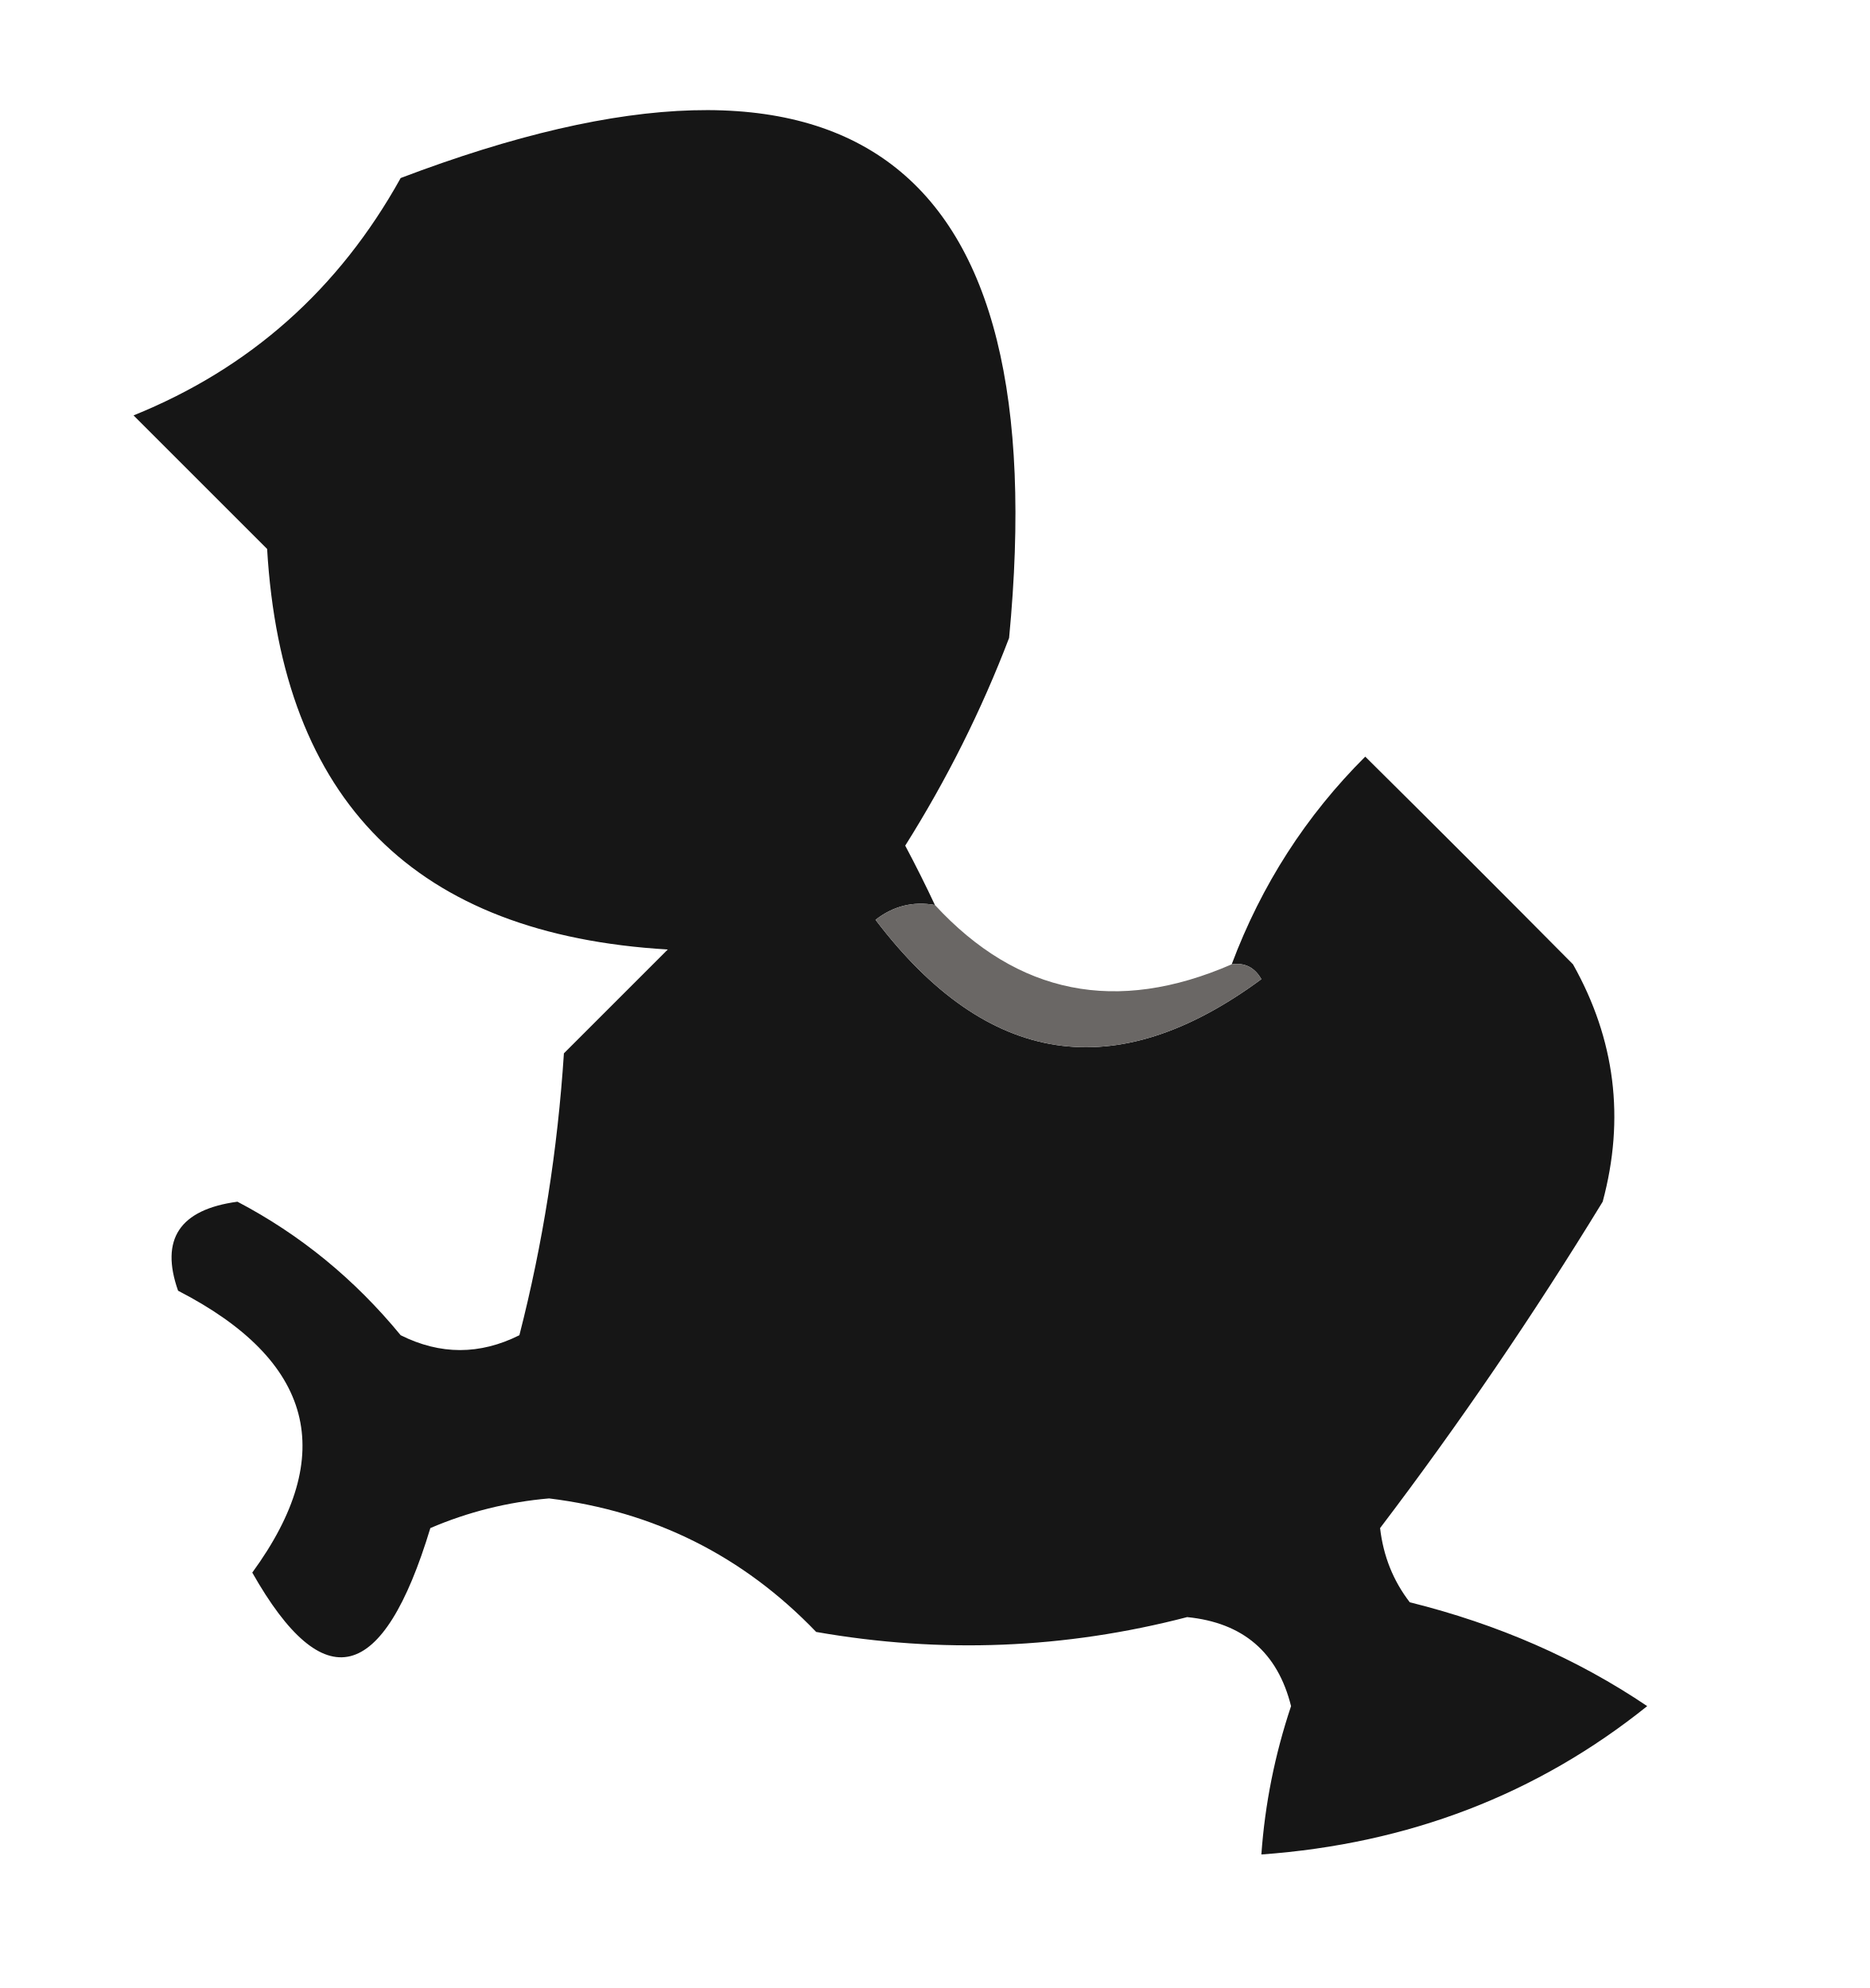
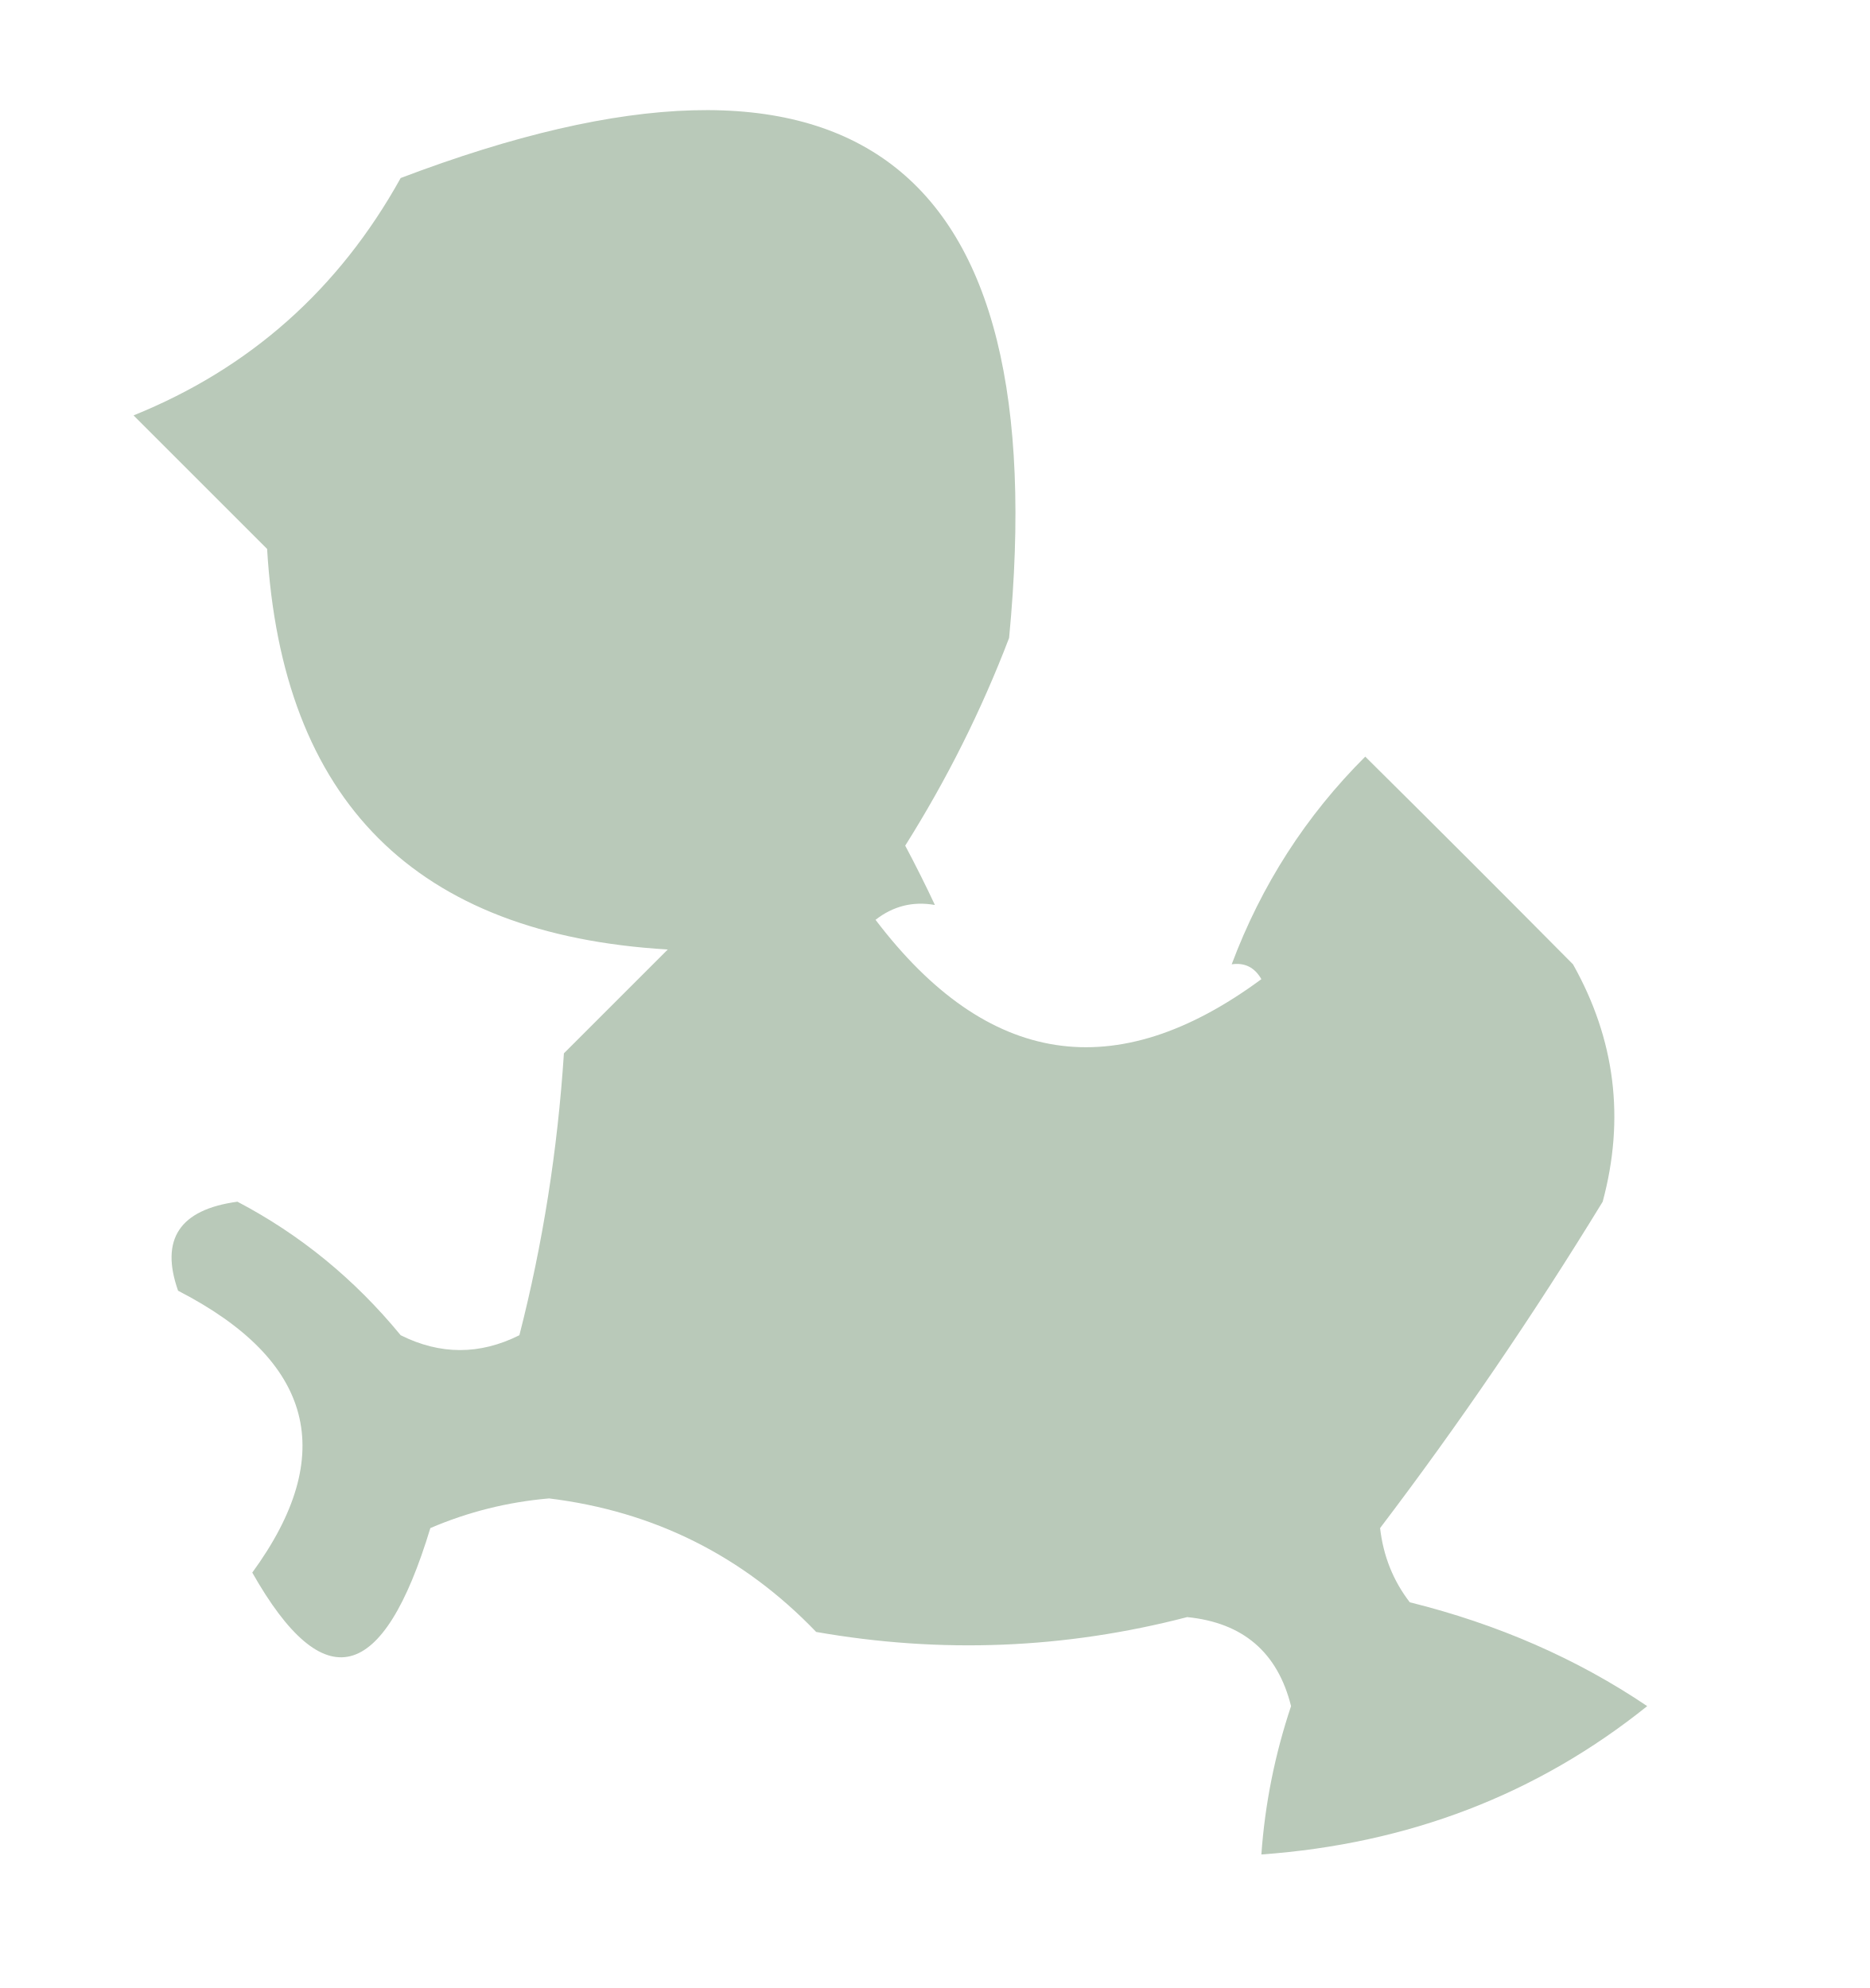
<svg xmlns="http://www.w3.org/2000/svg" version="1.1" width="63px" height="67px" style="shape-rendering:geometricPrecision; text-rendering:geometricPrecision; image-rendering:optimizeQuality; fill-rule:evenodd; clip-rule:evenodd">
-   <g>
-     <path style="opacity:0.918" fill="#020202" d="M 31.5,30.5 C 30.761,30.369 30.094,30.536 29.5,31C 33.261,35.955 37.594,36.622 42.5,33C 42.272,32.601 41.938,32.435 41.5,32.5C 42.502,29.826 44.002,27.492 46,25.5C 48.333,27.811 50.667,30.145 53,32.5C 54.422,35.03 54.755,37.697 54,40.5C 51.661,44.328 49.161,47.995 46.5,51.5C 46.608,52.442 46.941,53.275 47.5,54C 50.469,54.738 53.136,55.904 55.5,57.5C 51.795,60.475 47.462,62.142 42.5,62.5C 42.62,60.801 42.954,59.135 43.5,57.5C 43.048,55.688 41.882,54.688 40,54.5C 35.876,55.572 31.71,55.738 27.5,55C 25.037,52.435 22.037,50.935 18.5,50.5C 17.105,50.621 15.772,50.954 14.5,51.5C 12.909,56.754 10.909,57.254 8.5,53C 11.404,49.021 10.57,45.855 6,43.5C 5.388,41.763 6.054,40.763 8,40.5C 10.112,41.608 11.946,43.108 13.5,45C 14.833,45.667 16.167,45.667 17.5,45C 18.288,41.924 18.788,38.758 19,35.5C 20.167,34.333 21.333,33.167 22.5,32C 14,31.5 9.5,27 9,18.5C 7.5,17 6,15.5 4.5,14C 8.419,12.416 11.419,9.75 13.5,6C 28.713,0.22 35.547,5.387 34,21.5C 33.07,23.936 31.903,26.27 30.5,28.5C 30.863,29.183 31.196,29.85 31.5,30.5 Z" />
-   </g>
-   <g>
-     <path style="opacity:1" fill="#6a6765" d="M 31.5,30.5 C 34.288,33.522 37.621,34.189 41.5,32.5C 41.938,32.435 42.272,32.601 42.5,33C 37.594,36.622 33.261,35.955 29.5,31C 30.094,30.536 30.761,30.369 31.5,30.5 Z" />
-   </g>
+   <path fill="#b9c9b9" opacity="1" stroke="none" d="M 31.5,30.5 C 30.761,30.369 30.094,30.536 29.5,31C 33.261,35.955 37.594,36.622 42.5,33C 42.272,32.601 41.938,32.435 41.5,32.5C 42.502,29.826 44.002,27.492 46,25.5C 48.333,27.811 50.667,30.145 53,32.5C 54.422,35.03 54.755,37.697 54,40.5C 51.661,44.328 49.161,47.995 46.5,51.5C 46.608,52.442 46.941,53.275 47.5,54C 50.469,54.738 53.136,55.904 55.5,57.5C 51.795,60.475 47.462,62.142 42.5,62.5C 42.62,60.801 42.954,59.135 43.5,57.5C 43.048,55.688 41.882,54.688 40,54.5C 35.876,55.572 31.71,55.738 27.5,55C 25.037,52.435 22.037,50.935 18.5,50.5C 17.105,50.621 15.772,50.954 14.5,51.5C 12.909,56.754 10.909,57.254 8.5,53C 11.404,49.021 10.57,45.855 6,43.5C 5.388,41.763 6.054,40.763 8,40.5C 10.112,41.608 11.946,43.108 13.5,45C 14.833,45.667 16.167,45.667 17.5,45C 18.288,41.924 18.788,38.758 19,35.5C 20.167,34.333 21.333,33.167 22.5,32C 14,31.5 9.5,27 9,18.5C 7.5,17 6,15.5 4.5,14C 8.419,12.416 11.419,9.75 13.5,6C 28.713,0.22 35.547,5.387 34,21.5C 33.07,23.936 31.903,26.27 30.5,28.5C 30.863,29.183 31.196,29.85 31.5,30.5 Z" />
</svg>
